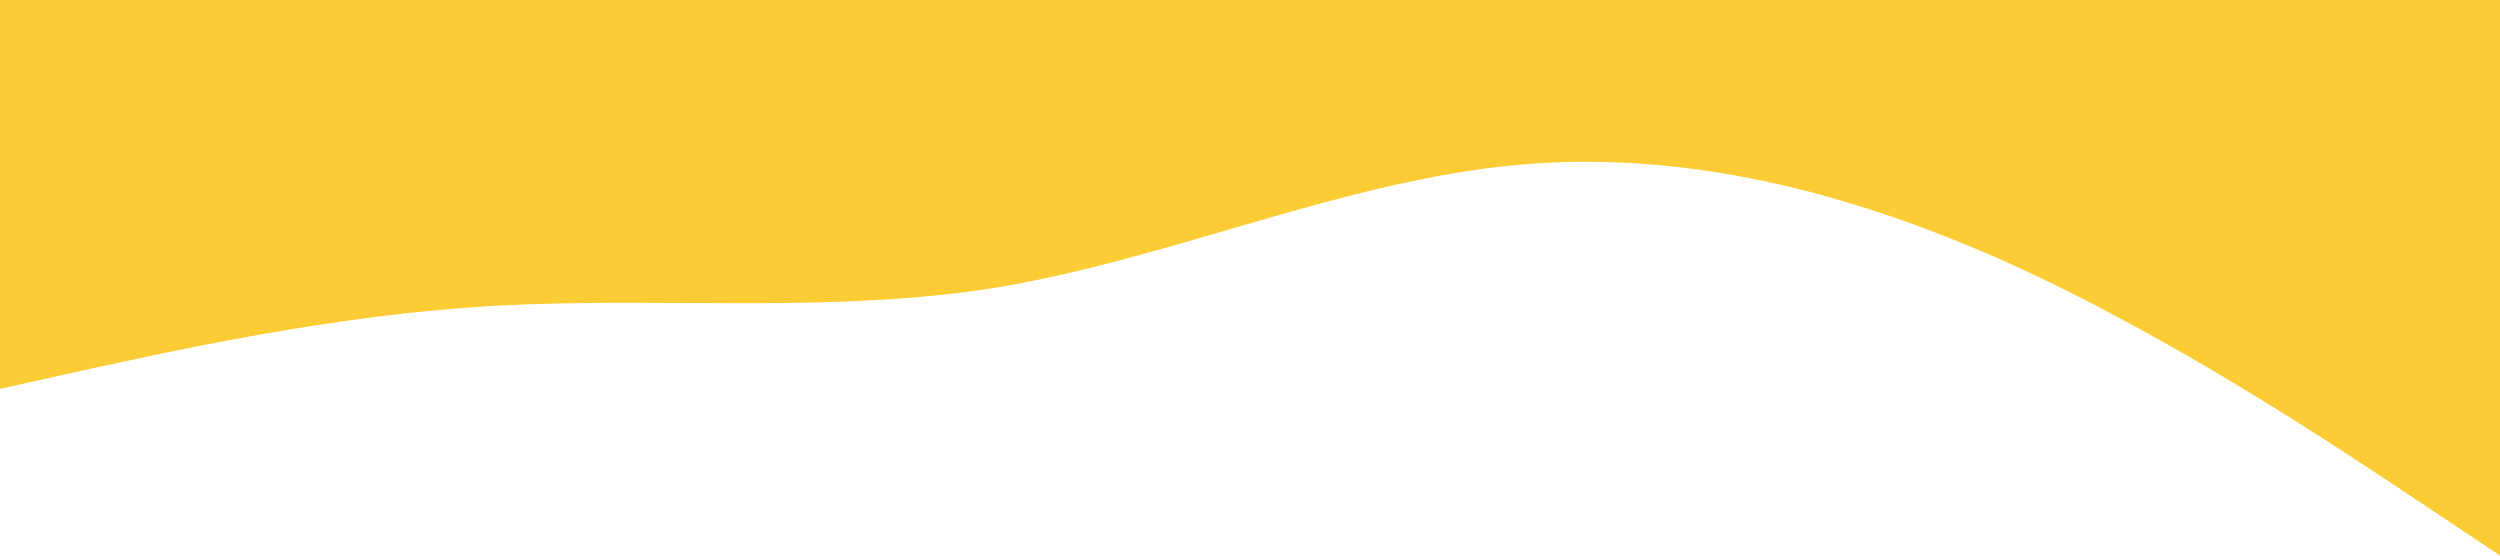
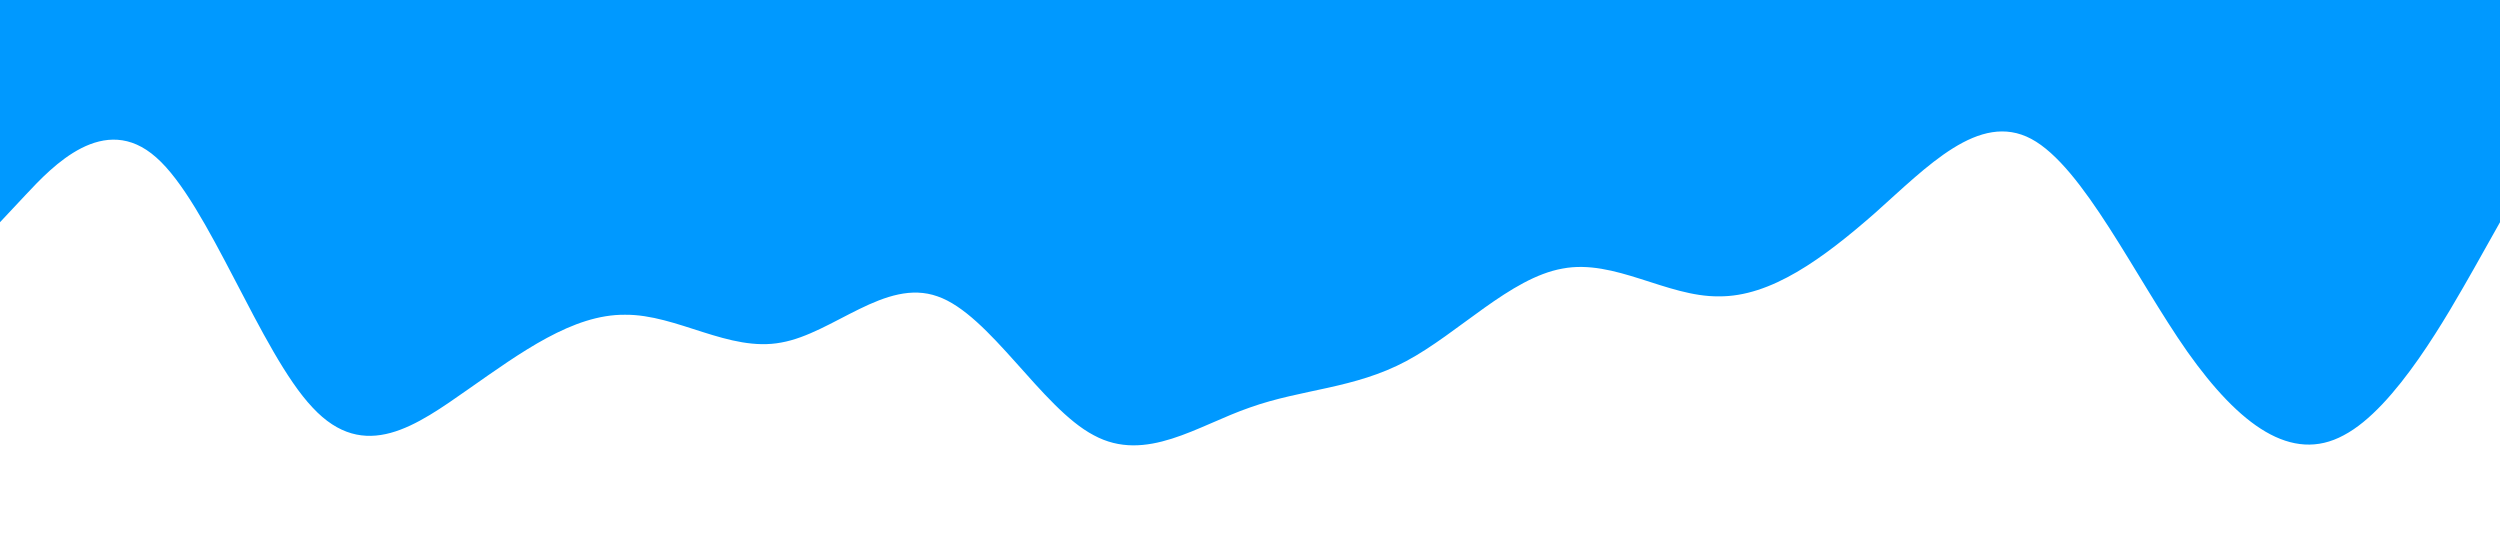
- <svg xmlns="http://www.w3.org/2000/svg" viewBox="0 0 1440 320" preserveAspectRatio="none">
-   <path fill="#fccc34" d="M0,224L48,213.3C96,203,192,181,288,176C384,171,480,181,576,165.3C672,149,768,107,864,96C960,85,1056,107,1152,149.3C1248,192,1344,256,1392,288L1440,320L1440,0L1392,0C1344,0,1248,0,1152,0C1056,0,960,0,864,0C768,0,672,0,576,0C480,0,384,0,288,0C192,0,96,0,48,0L0,0Z" />
+ <svg xmlns="http://www.w3.org/2000/svg" viewBox="0 0 1440 320">
+   <path fill="#0099ff" fill-opacity="1" d="M0,128L15,112C30,96,60,64,90,90.7C120,117,150,203,180,234.7C210,267,240,245,270,224C300,203,330,181,360,181.3C390,181,420,203,450,197.3C480,192,510,160,540,170.7C570,181,600,235,630,250.7C660,267,690,245,720,234.7C750,224,780,224,810,208C840,192,870,160,900,154.7C930,149,960,171,990,170.7C1020,171,1050,149,1080,122.7C1110,96,1140,64,1170,80C1200,96,1230,160,1260,202.7C1290,245,1320,267,1350,250.7C1380,235,1410,181,1425,154.7L1440,128L1440,0L1425,0C1410,0,1380,0,1350,0C1320,0,1290,0,1260,0C1230,0,1200,0,1170,0C1140,0,1110,0,1080,0C1050,0,1020,0,990,0C960,0,930,0,900,0C870,0,840,0,810,0C780,0,750,0,720,0C690,0,660,0,630,0C600,0,570,0,540,0C510,0,480,0,450,0C420,0,390,0,360,0C330,0,300,0,270,0C240,0,210,0,180,0C150,0,120,0,90,0C60,0,30,0,15,0L0,0Z" />
</svg>
